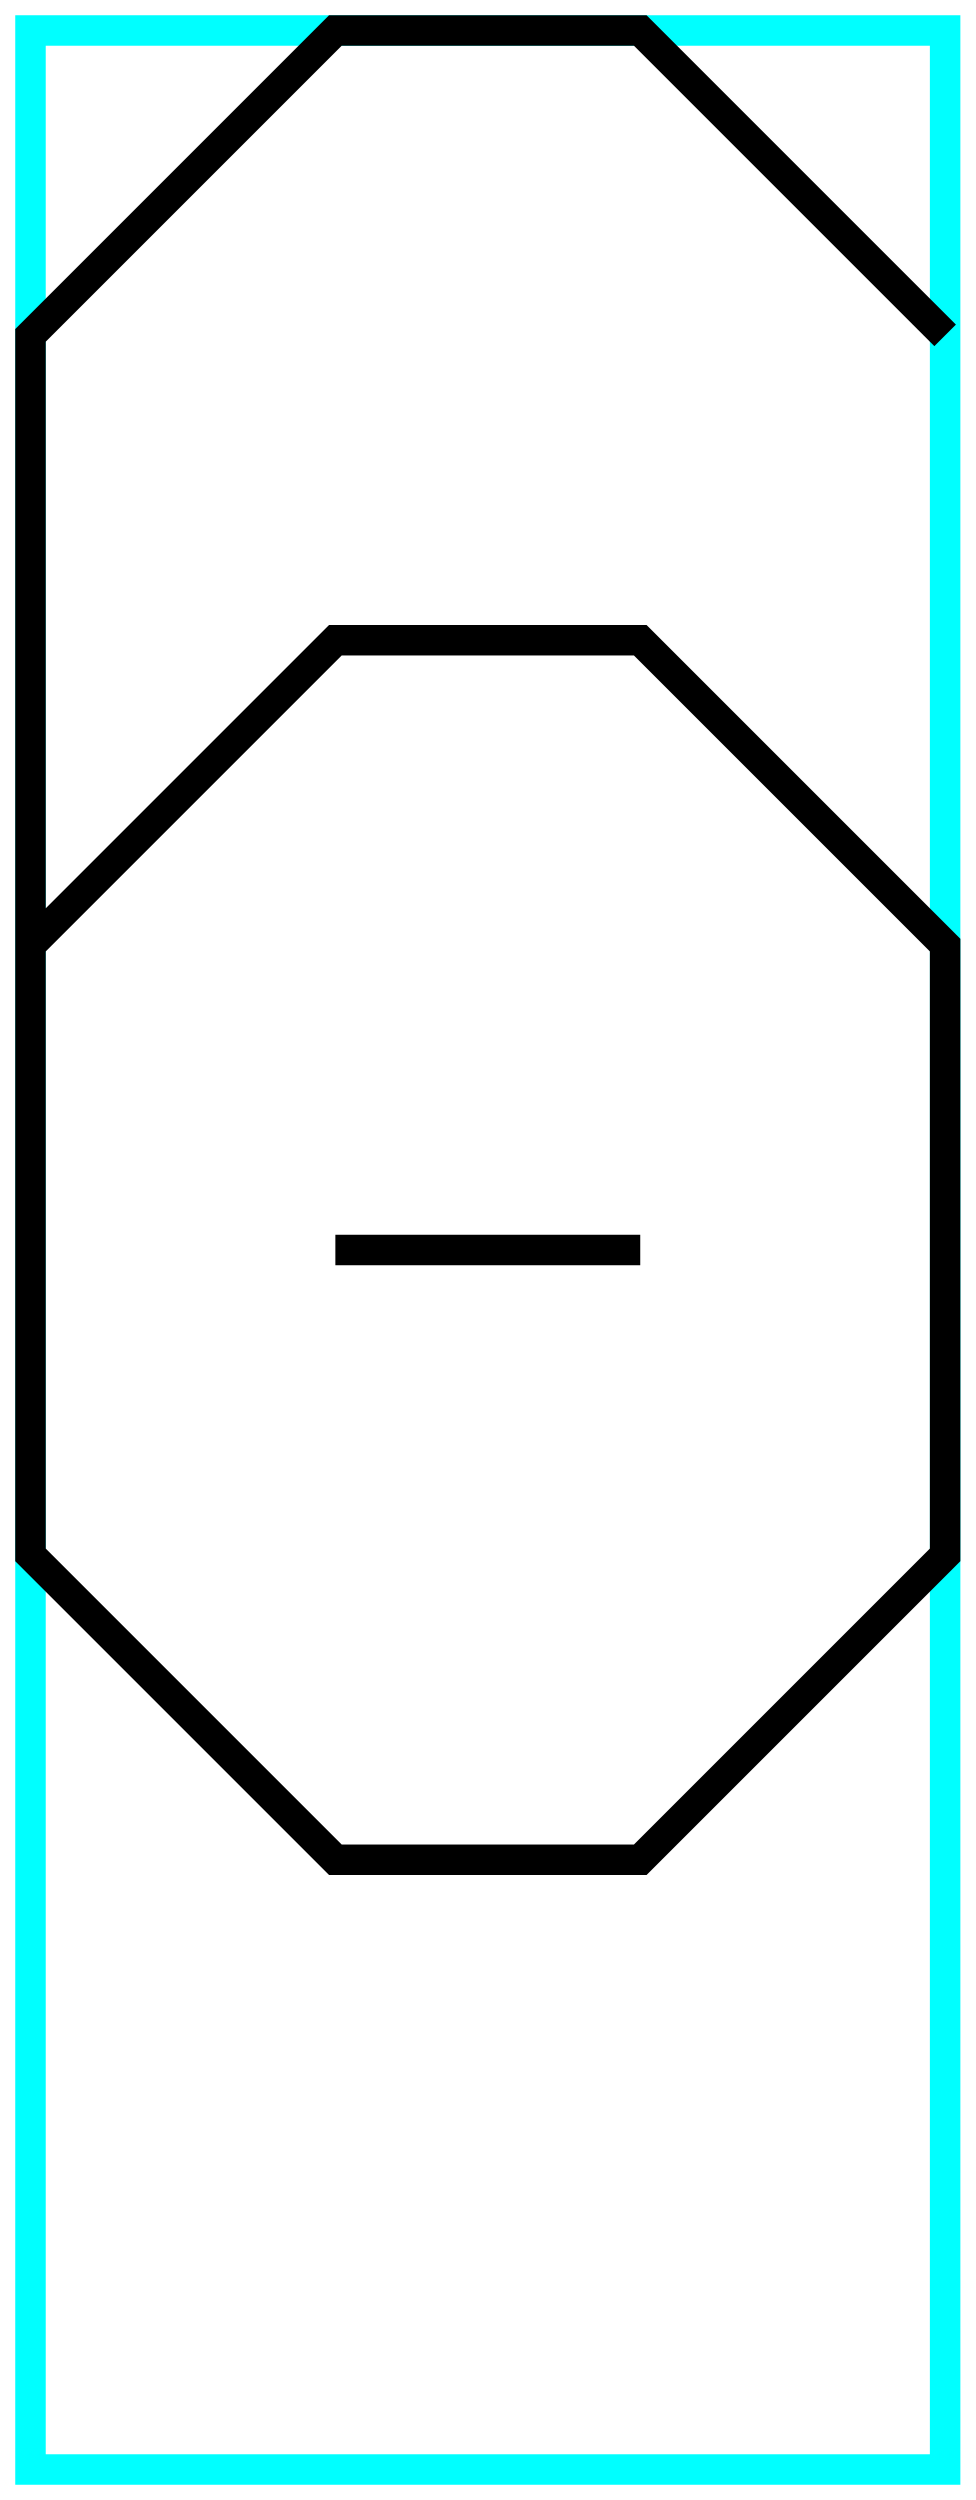
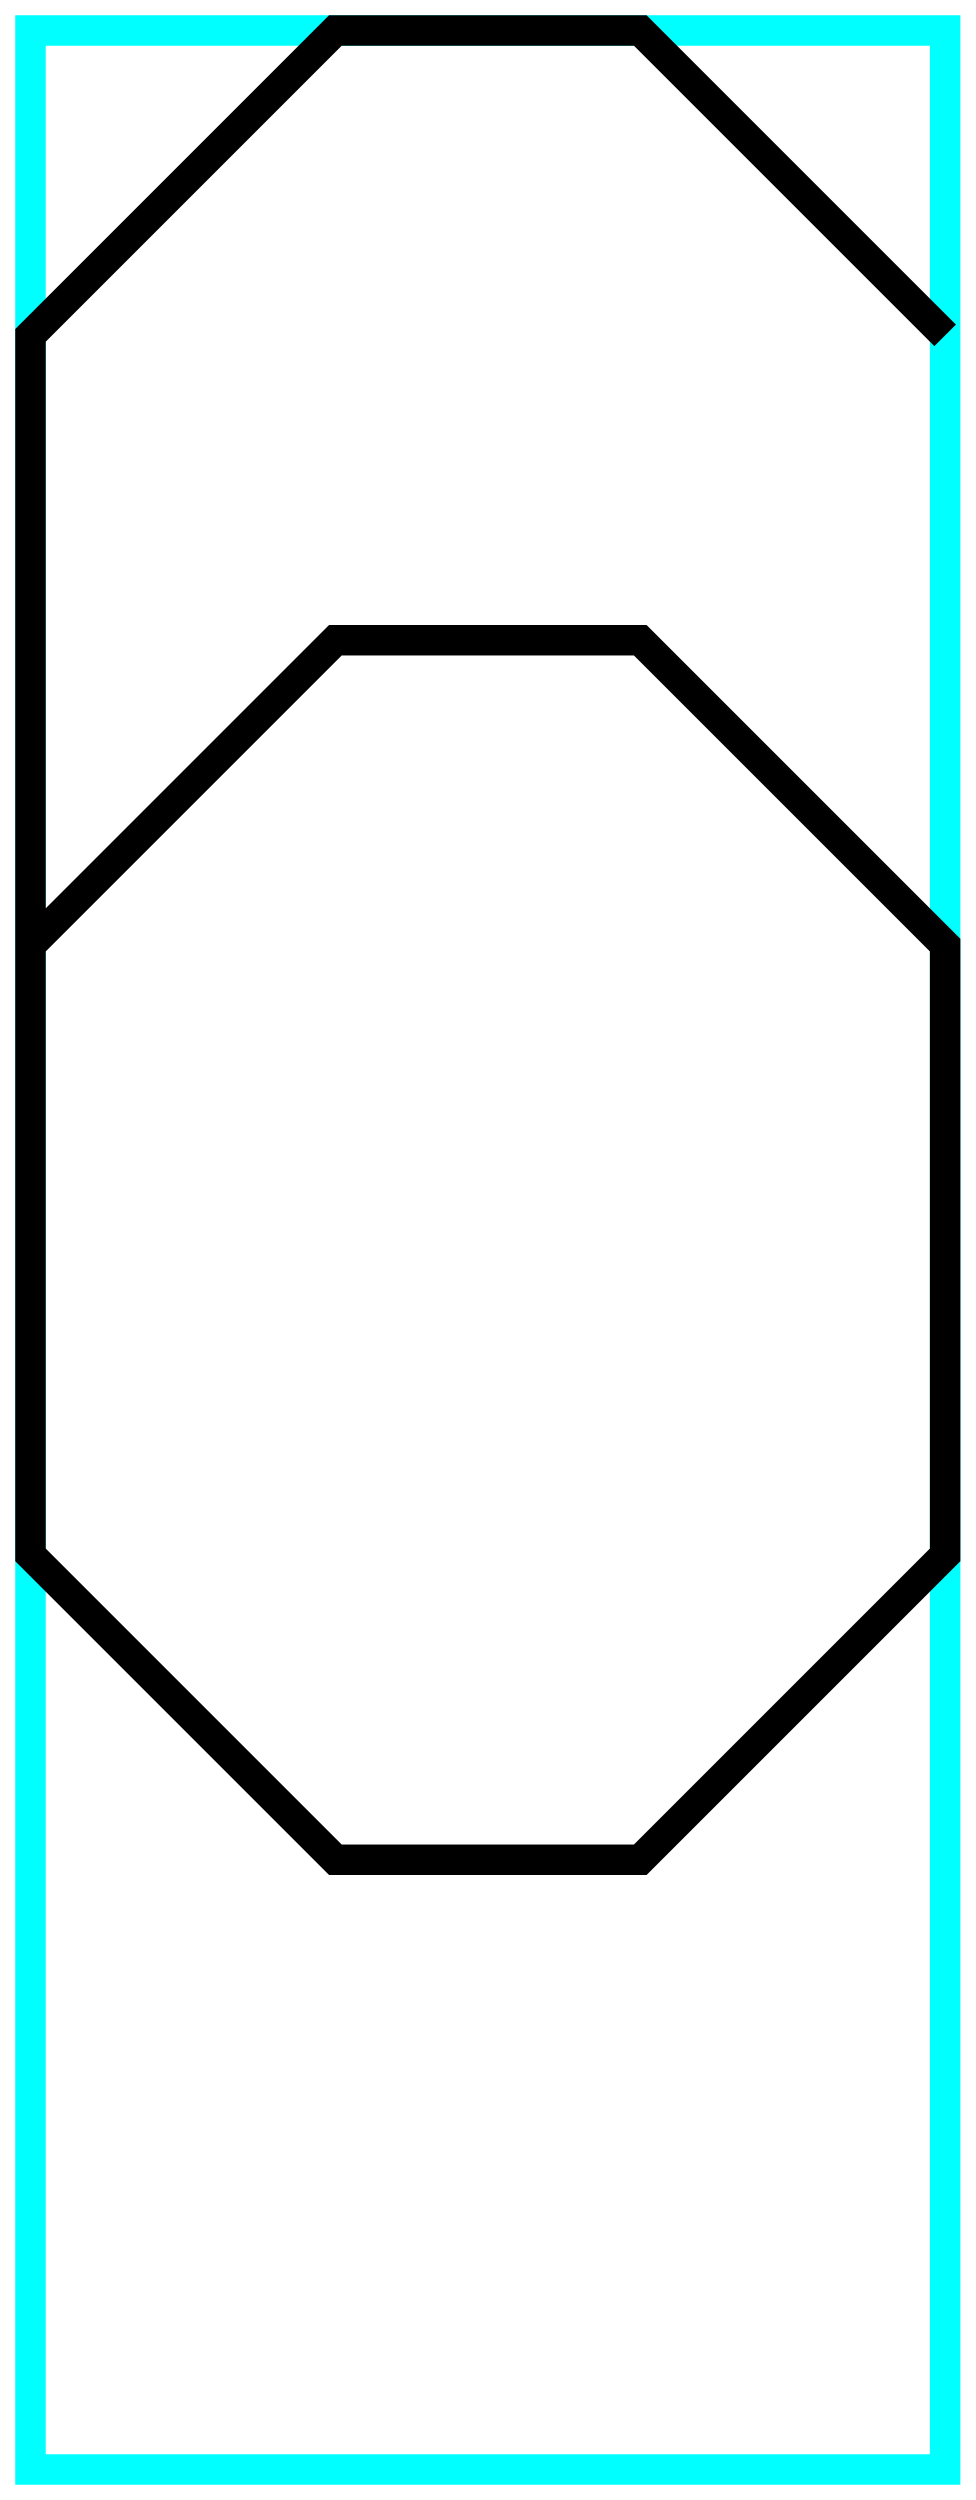
<svg xmlns="http://www.w3.org/2000/svg" baseProfile="tiny" height="164" version="1.2" width="64">
  <defs />
  <path d="M2,2 L62,2 L62,162 L2,162Z" fill="none" stroke="cyan" stroke-width="2" />
  <path d="M62.0,22.0 L42.0,2.0 L22.0,2.0 L2.0,22.0 L2.0,102.0 L22.0,122.0 L42.0,122.0 L62.0,102.0 L62.0,62.0 L42.0,42.0 L22.0,42.0 L2.0,62.0" fill="none" stroke="black" stroke-width="2" />
-   <path d="M22.0,82.0 L42.0,82.0" fill="none" stroke="black" stroke-width="2" />
</svg>
